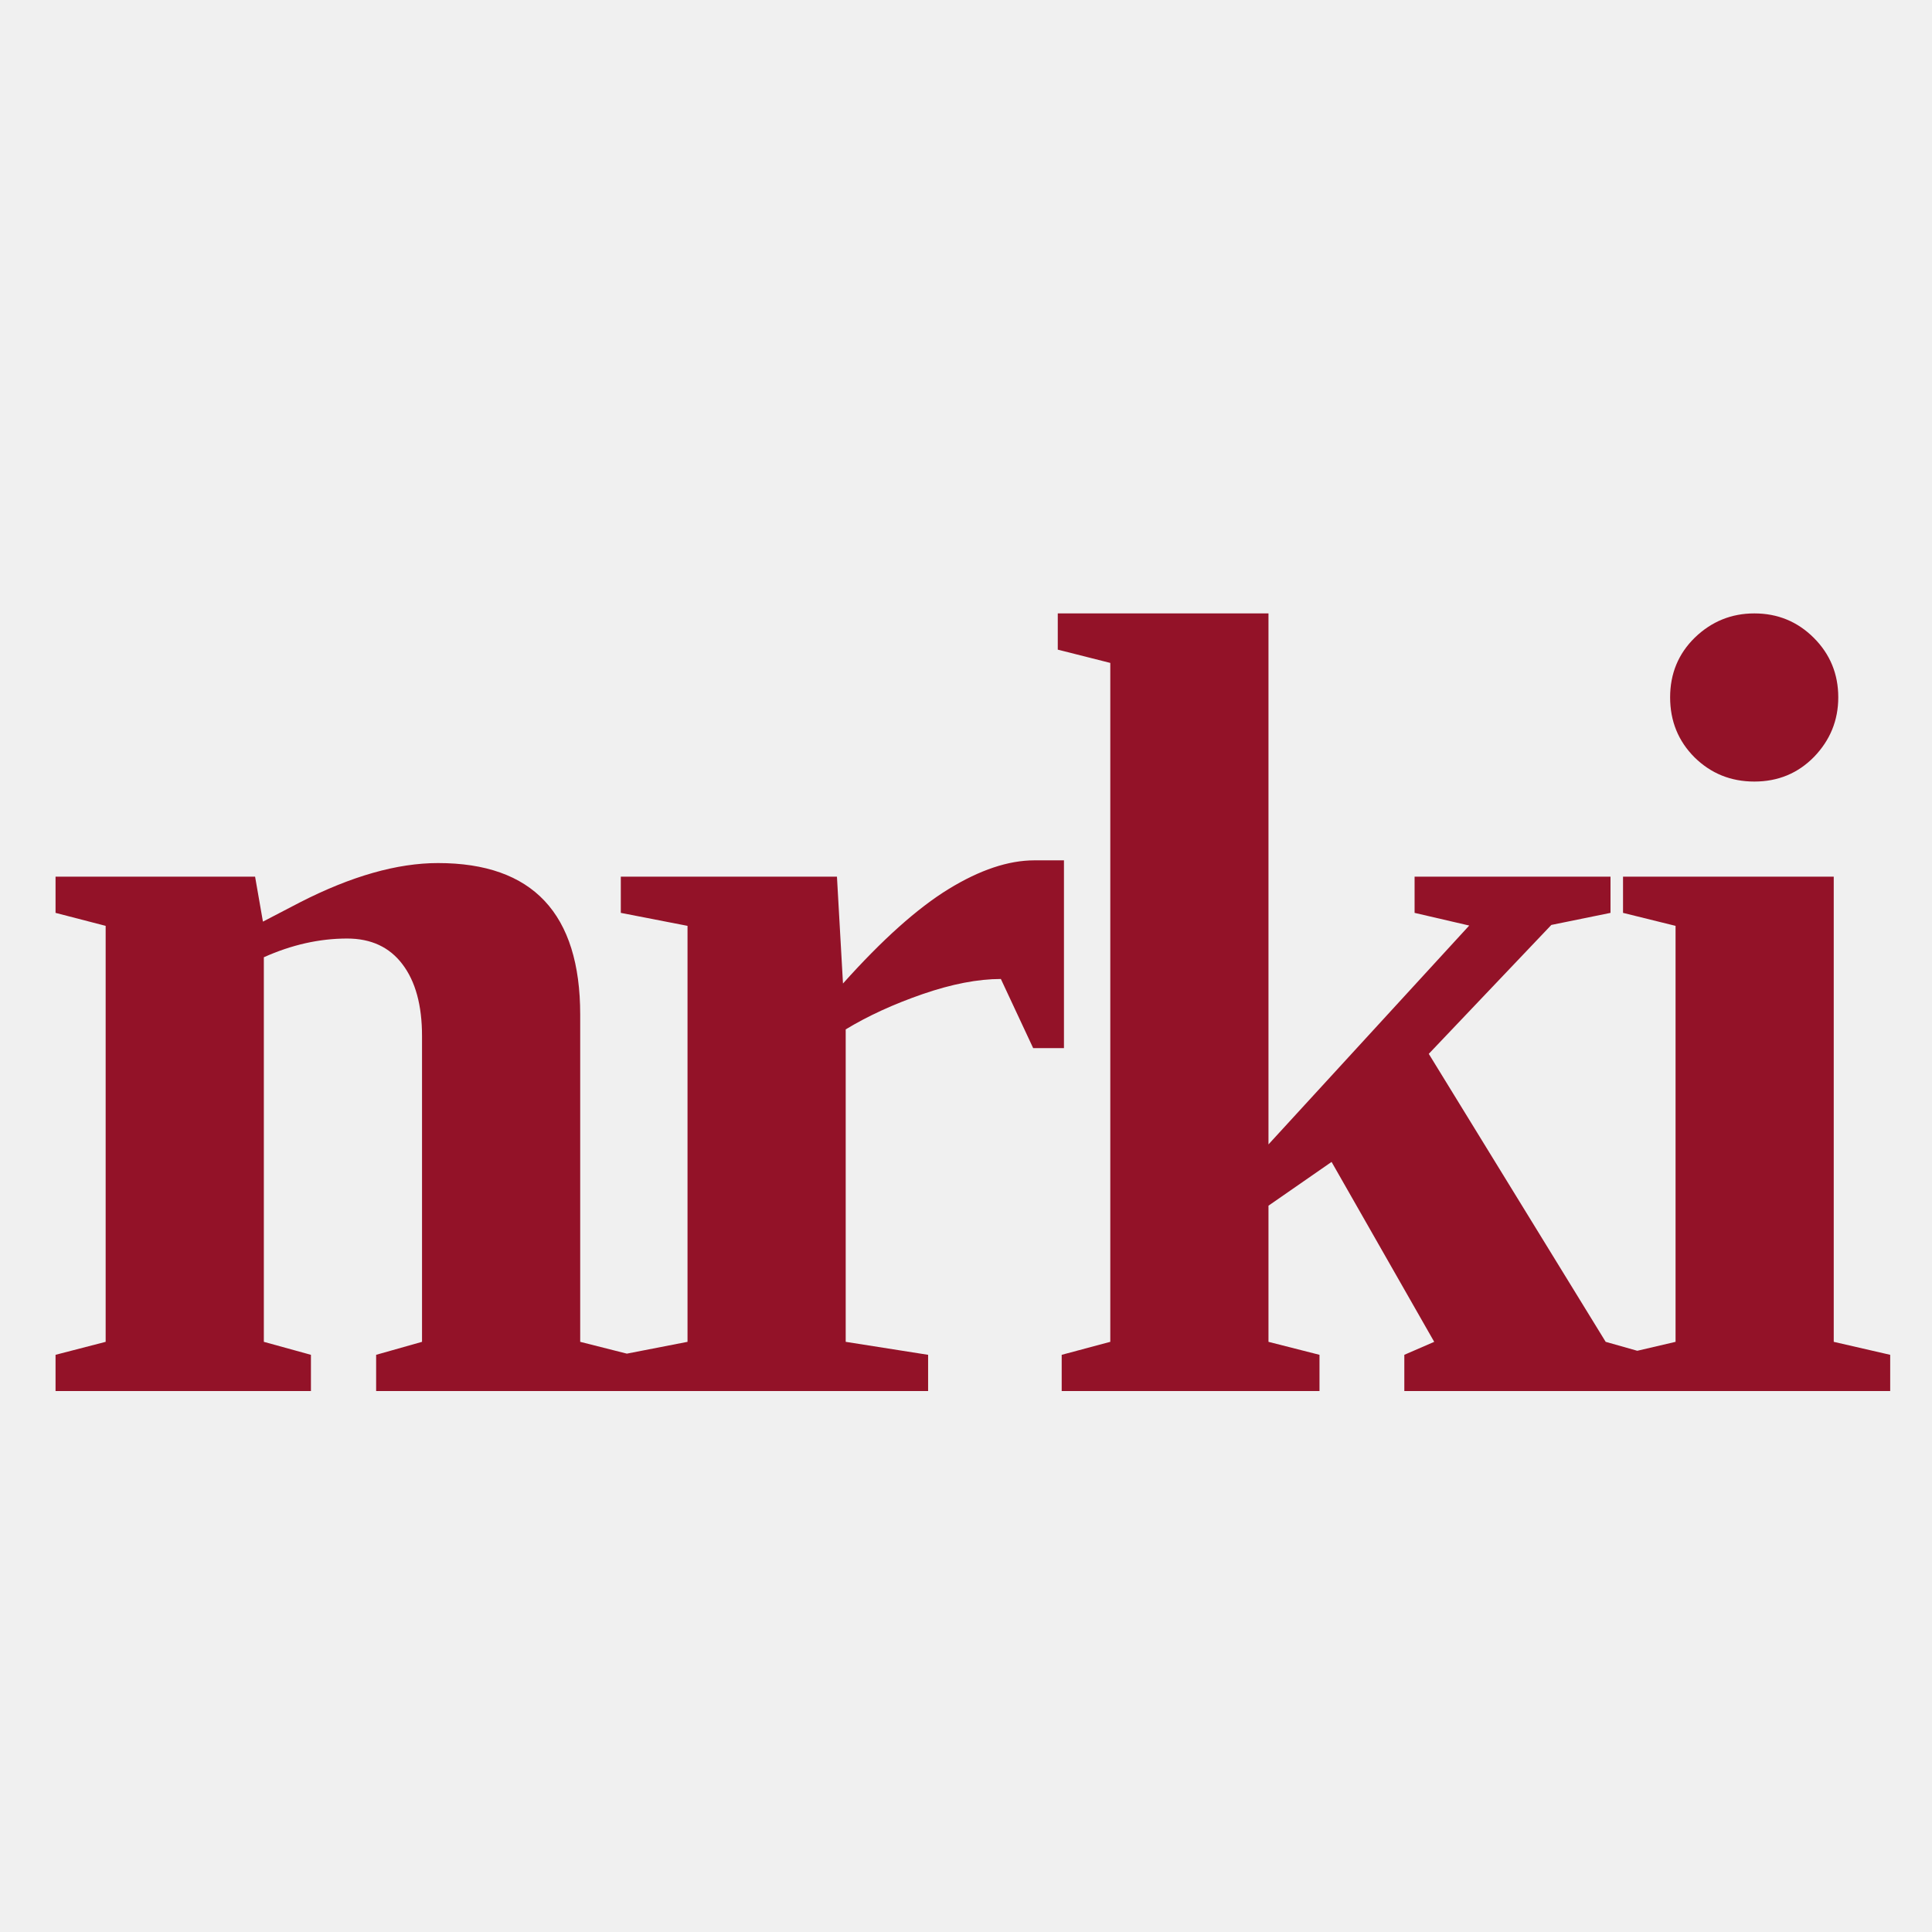
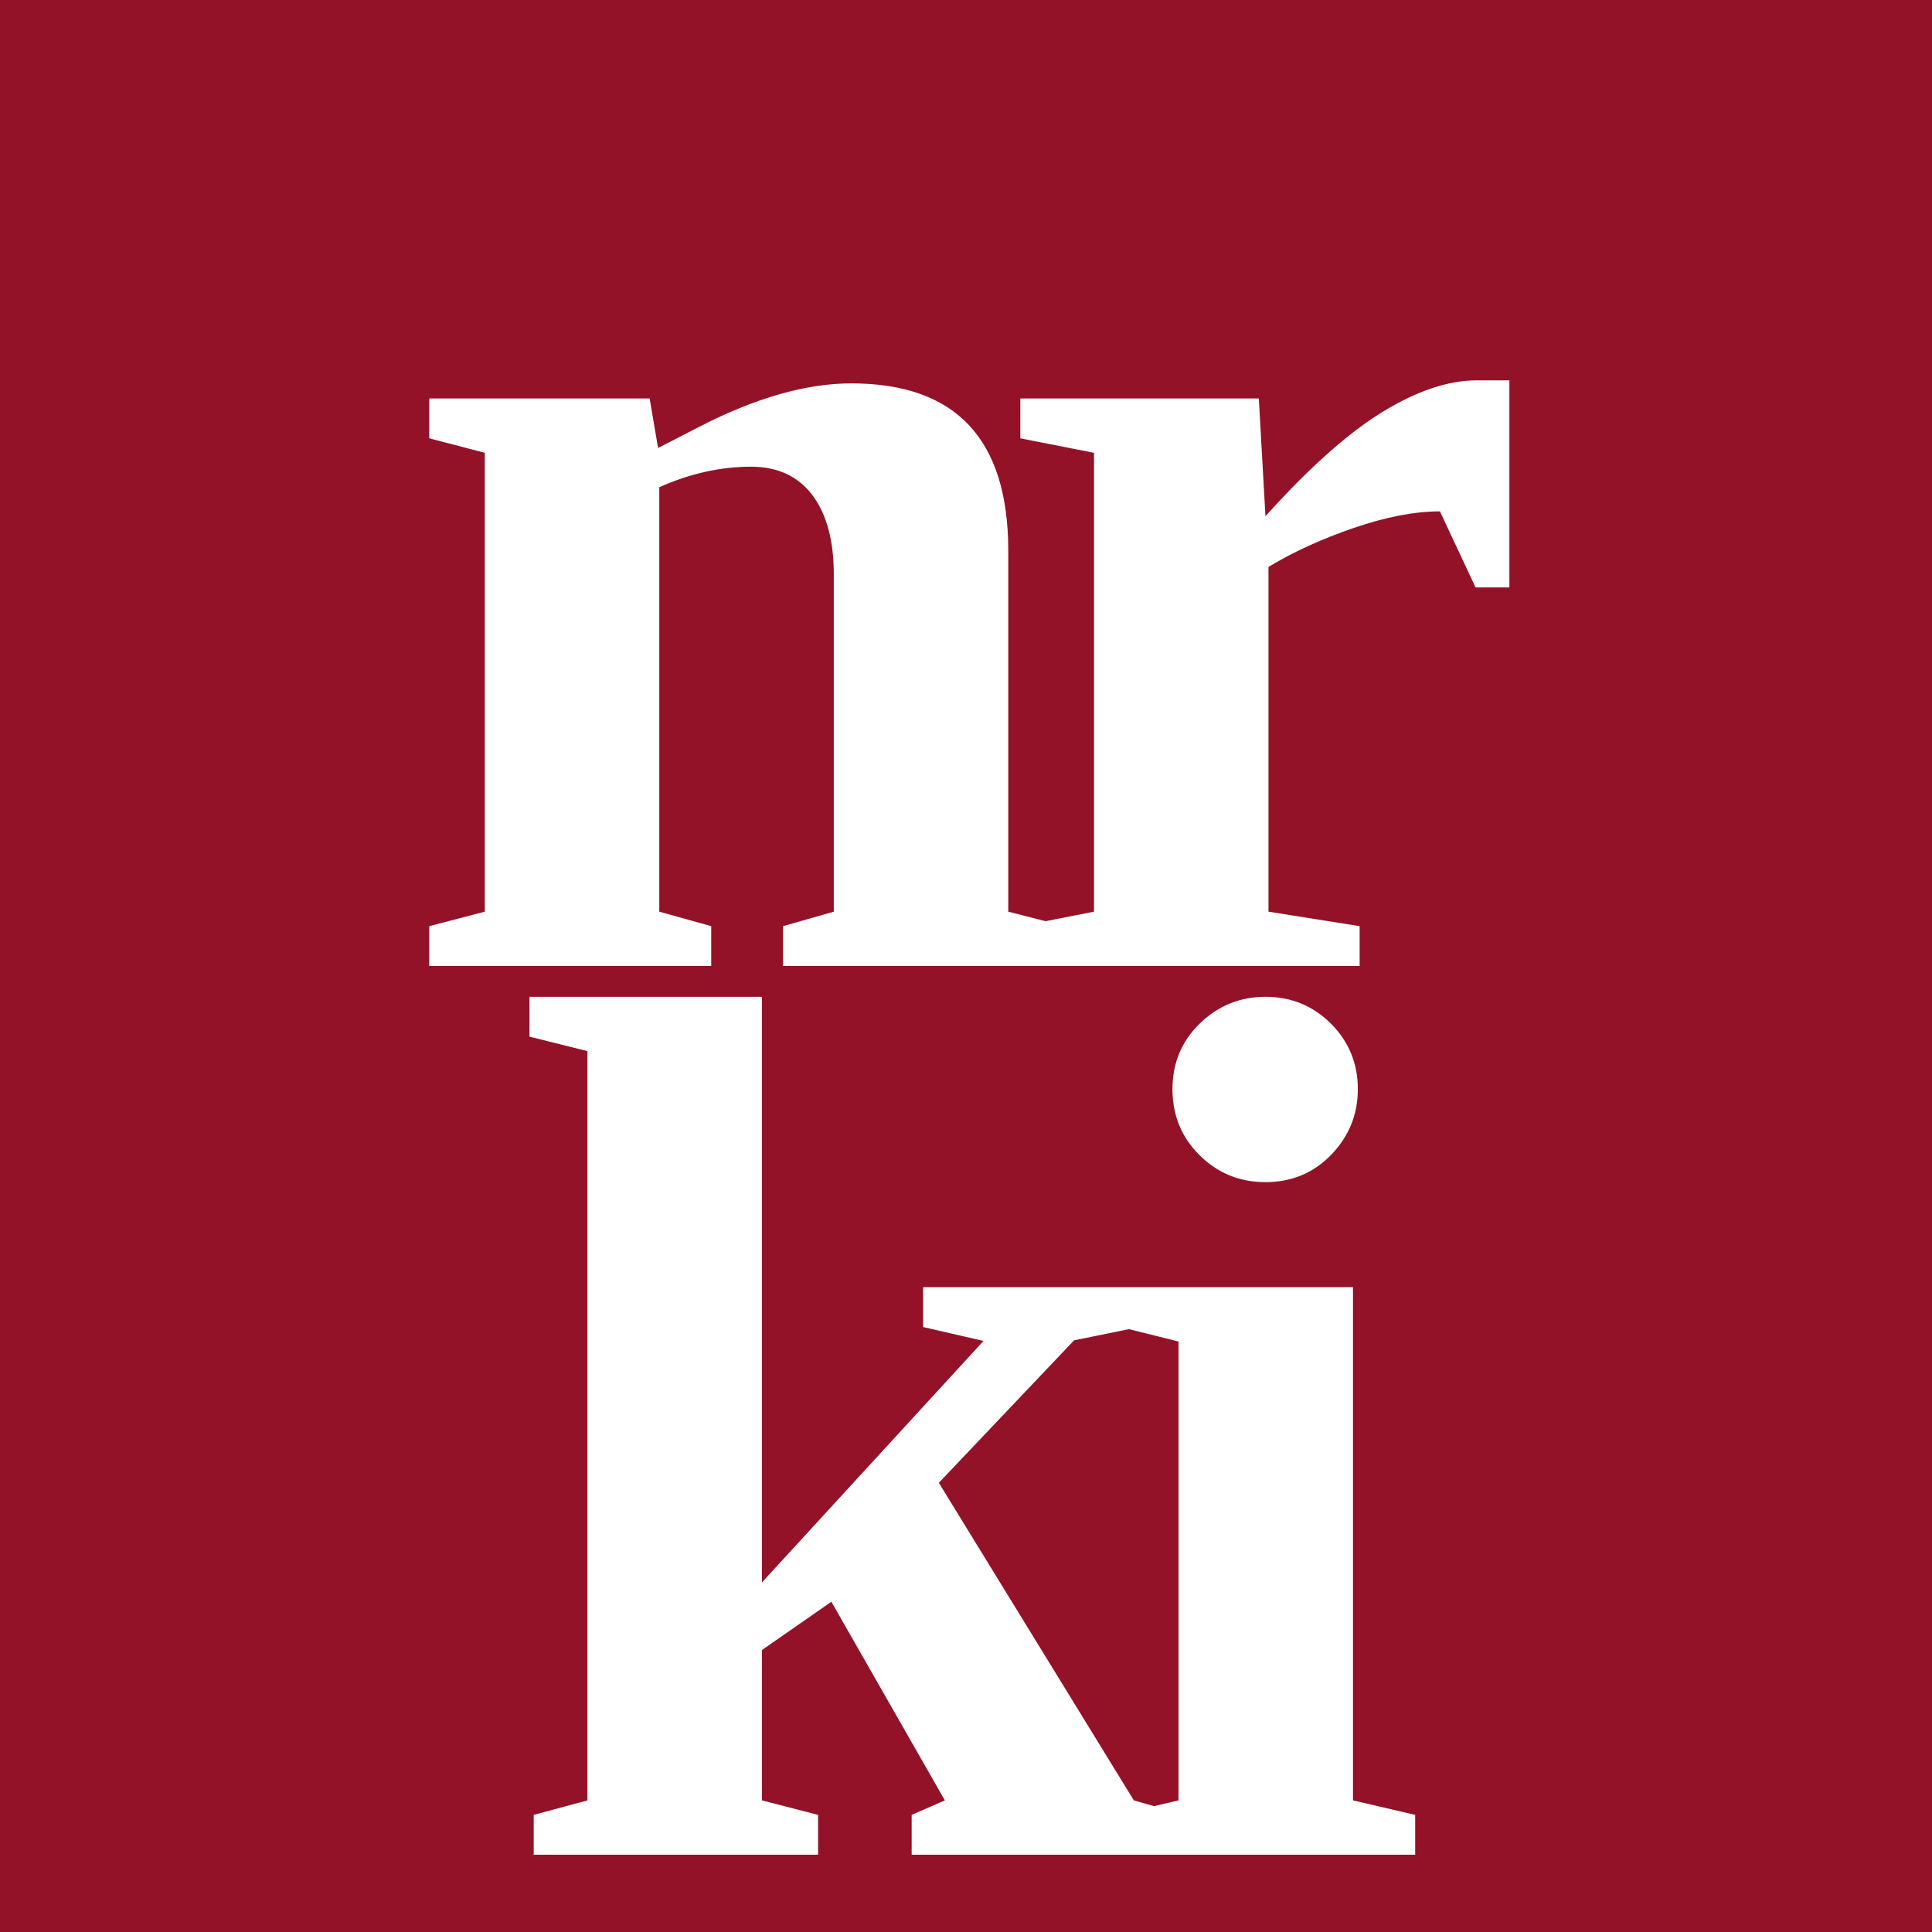
<svg xmlns="http://www.w3.org/2000/svg" viewBox="0 0 100 100">
-   <text x="50" y="72" font-family="Georgia, 'Times New Roman', serif" font-size="58" font-weight="700" text-anchor="middle" fill="#931228" letter-spacing="-3">nrki</text>
+   <rect width="100" height="100" fill="#931228" />
+   <text x="50" y="50" font-family="Georgia, 'Times New Roman', serif" font-size="64" font-weight="700" text-anchor="middle" fill="#ffffff" letter-spacing="-5">nr</text>
+   <text x="50" y="96" font-family="Georgia, 'Times New Roman', serif" font-size="64" font-weight="700" text-anchor="middle" fill="#ffffff" letter-spacing="-5">ki</text>
</svg>
